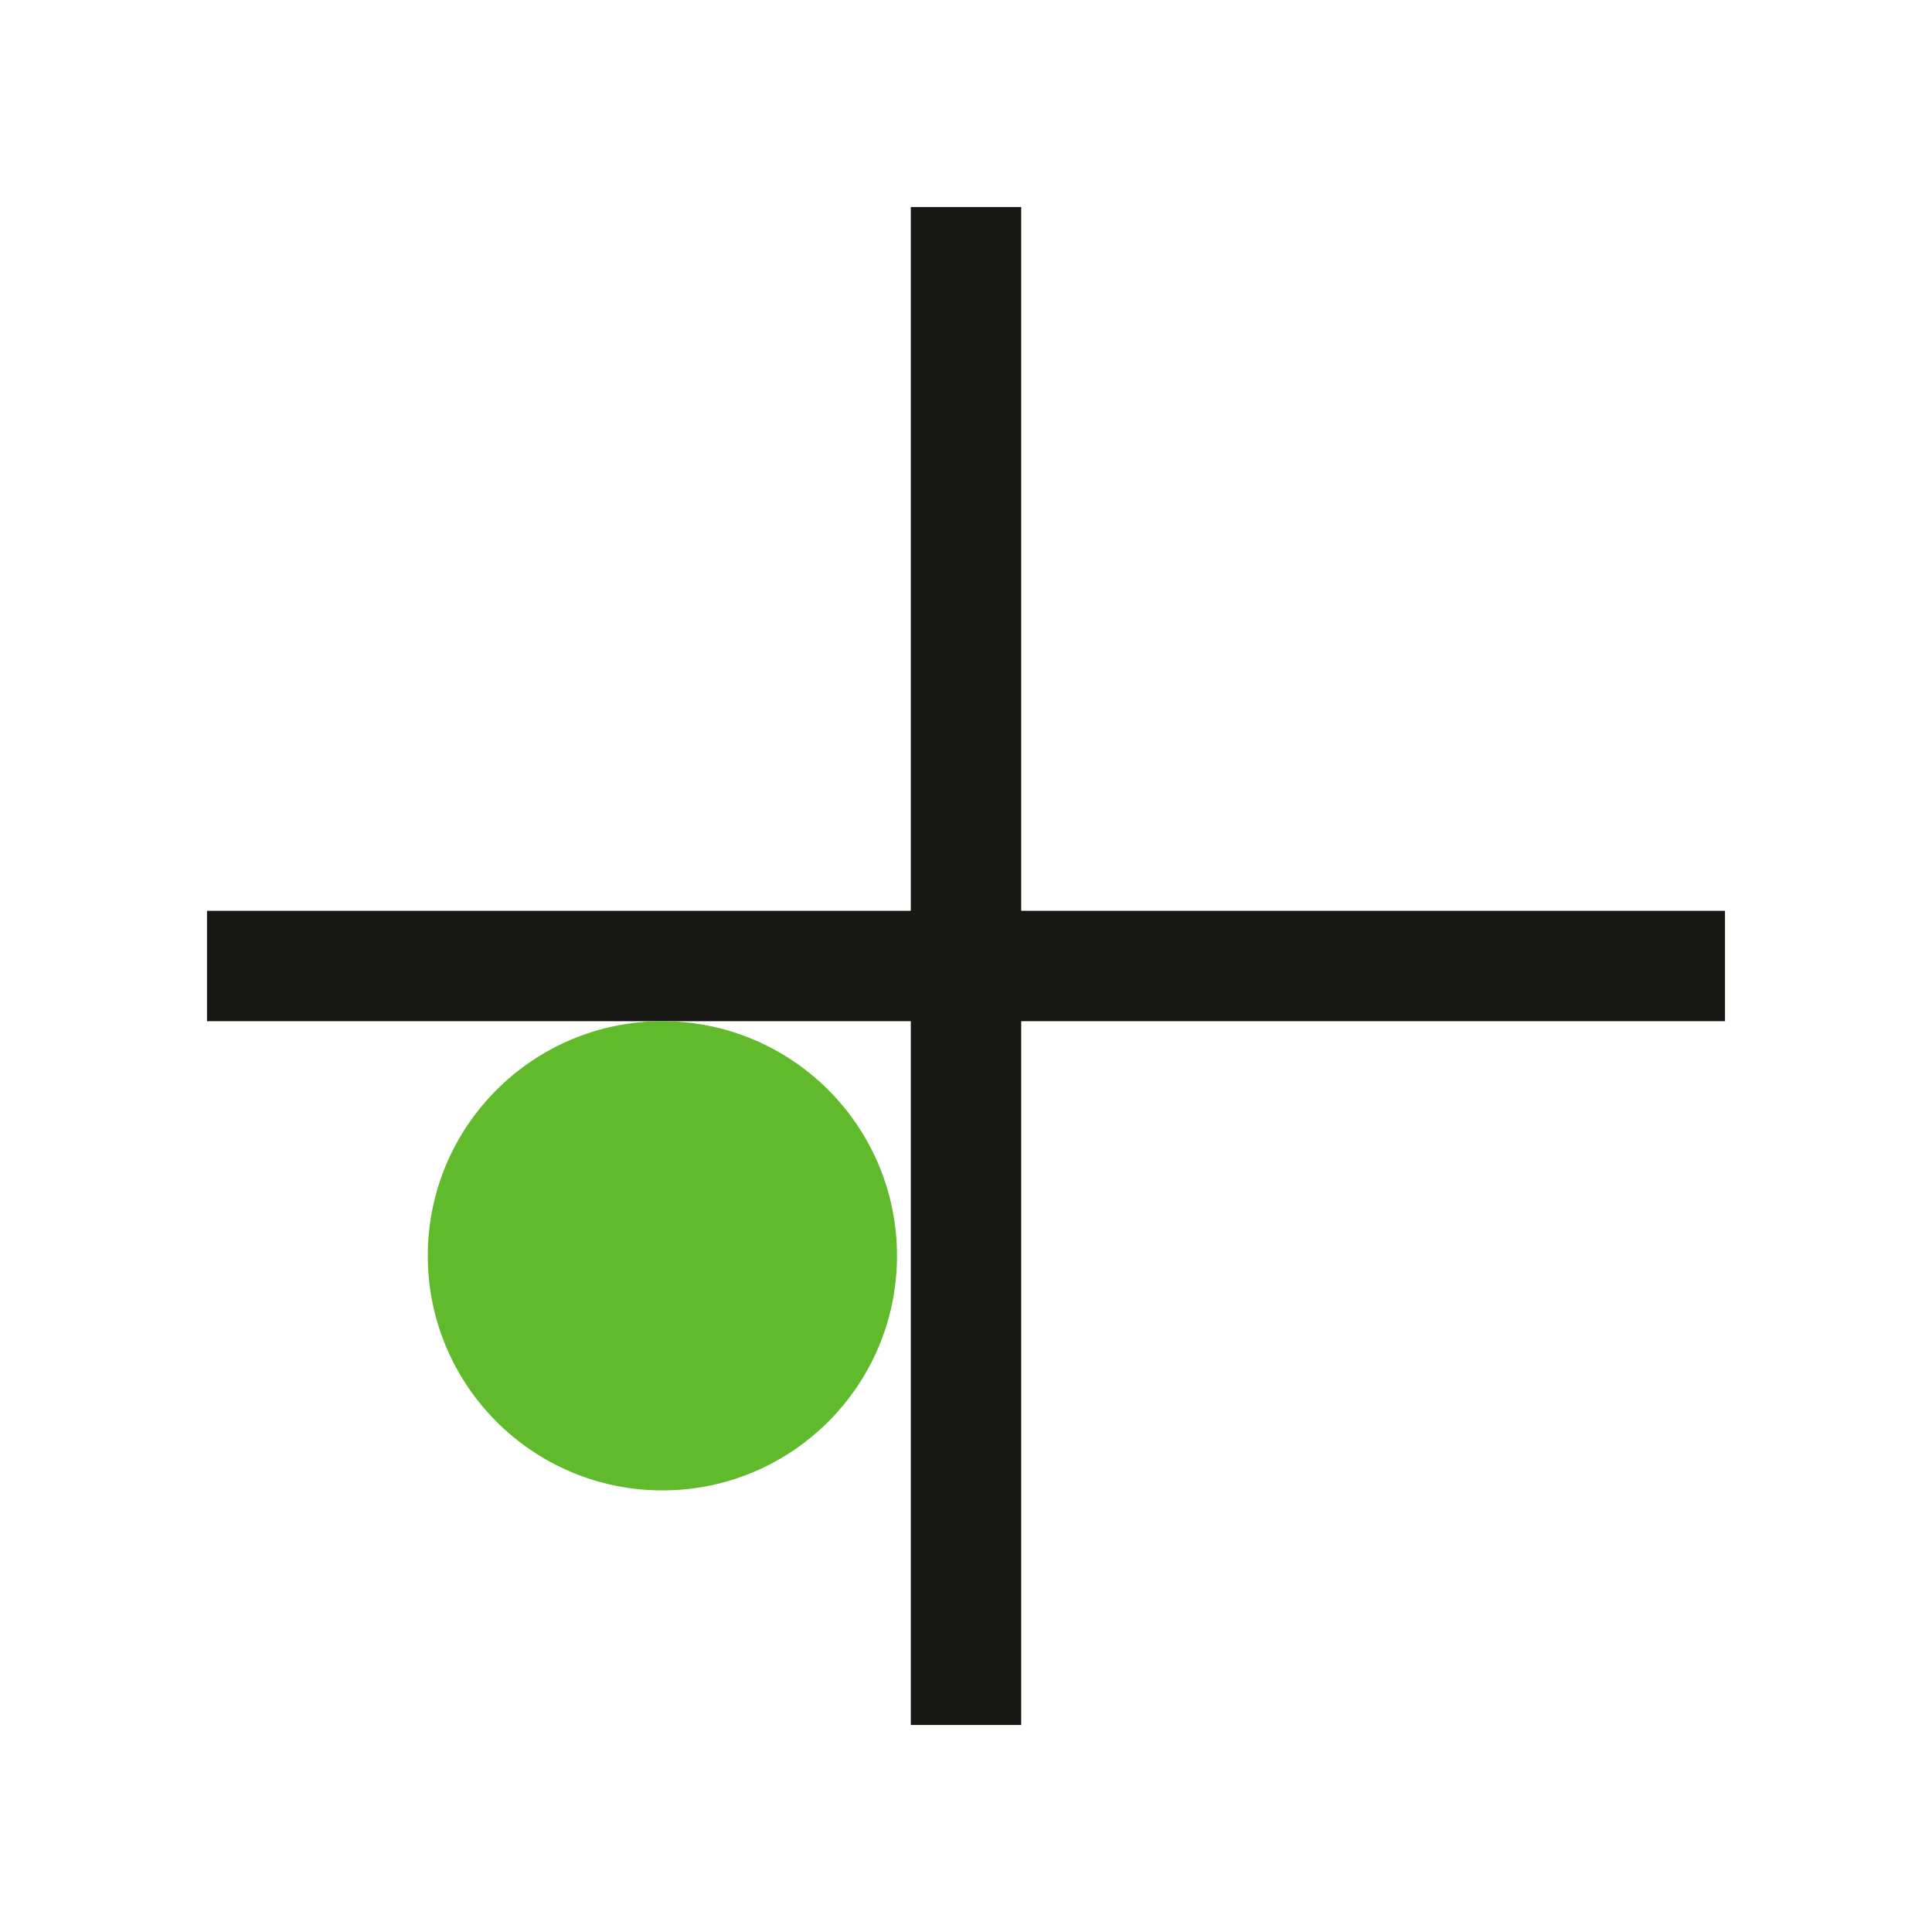
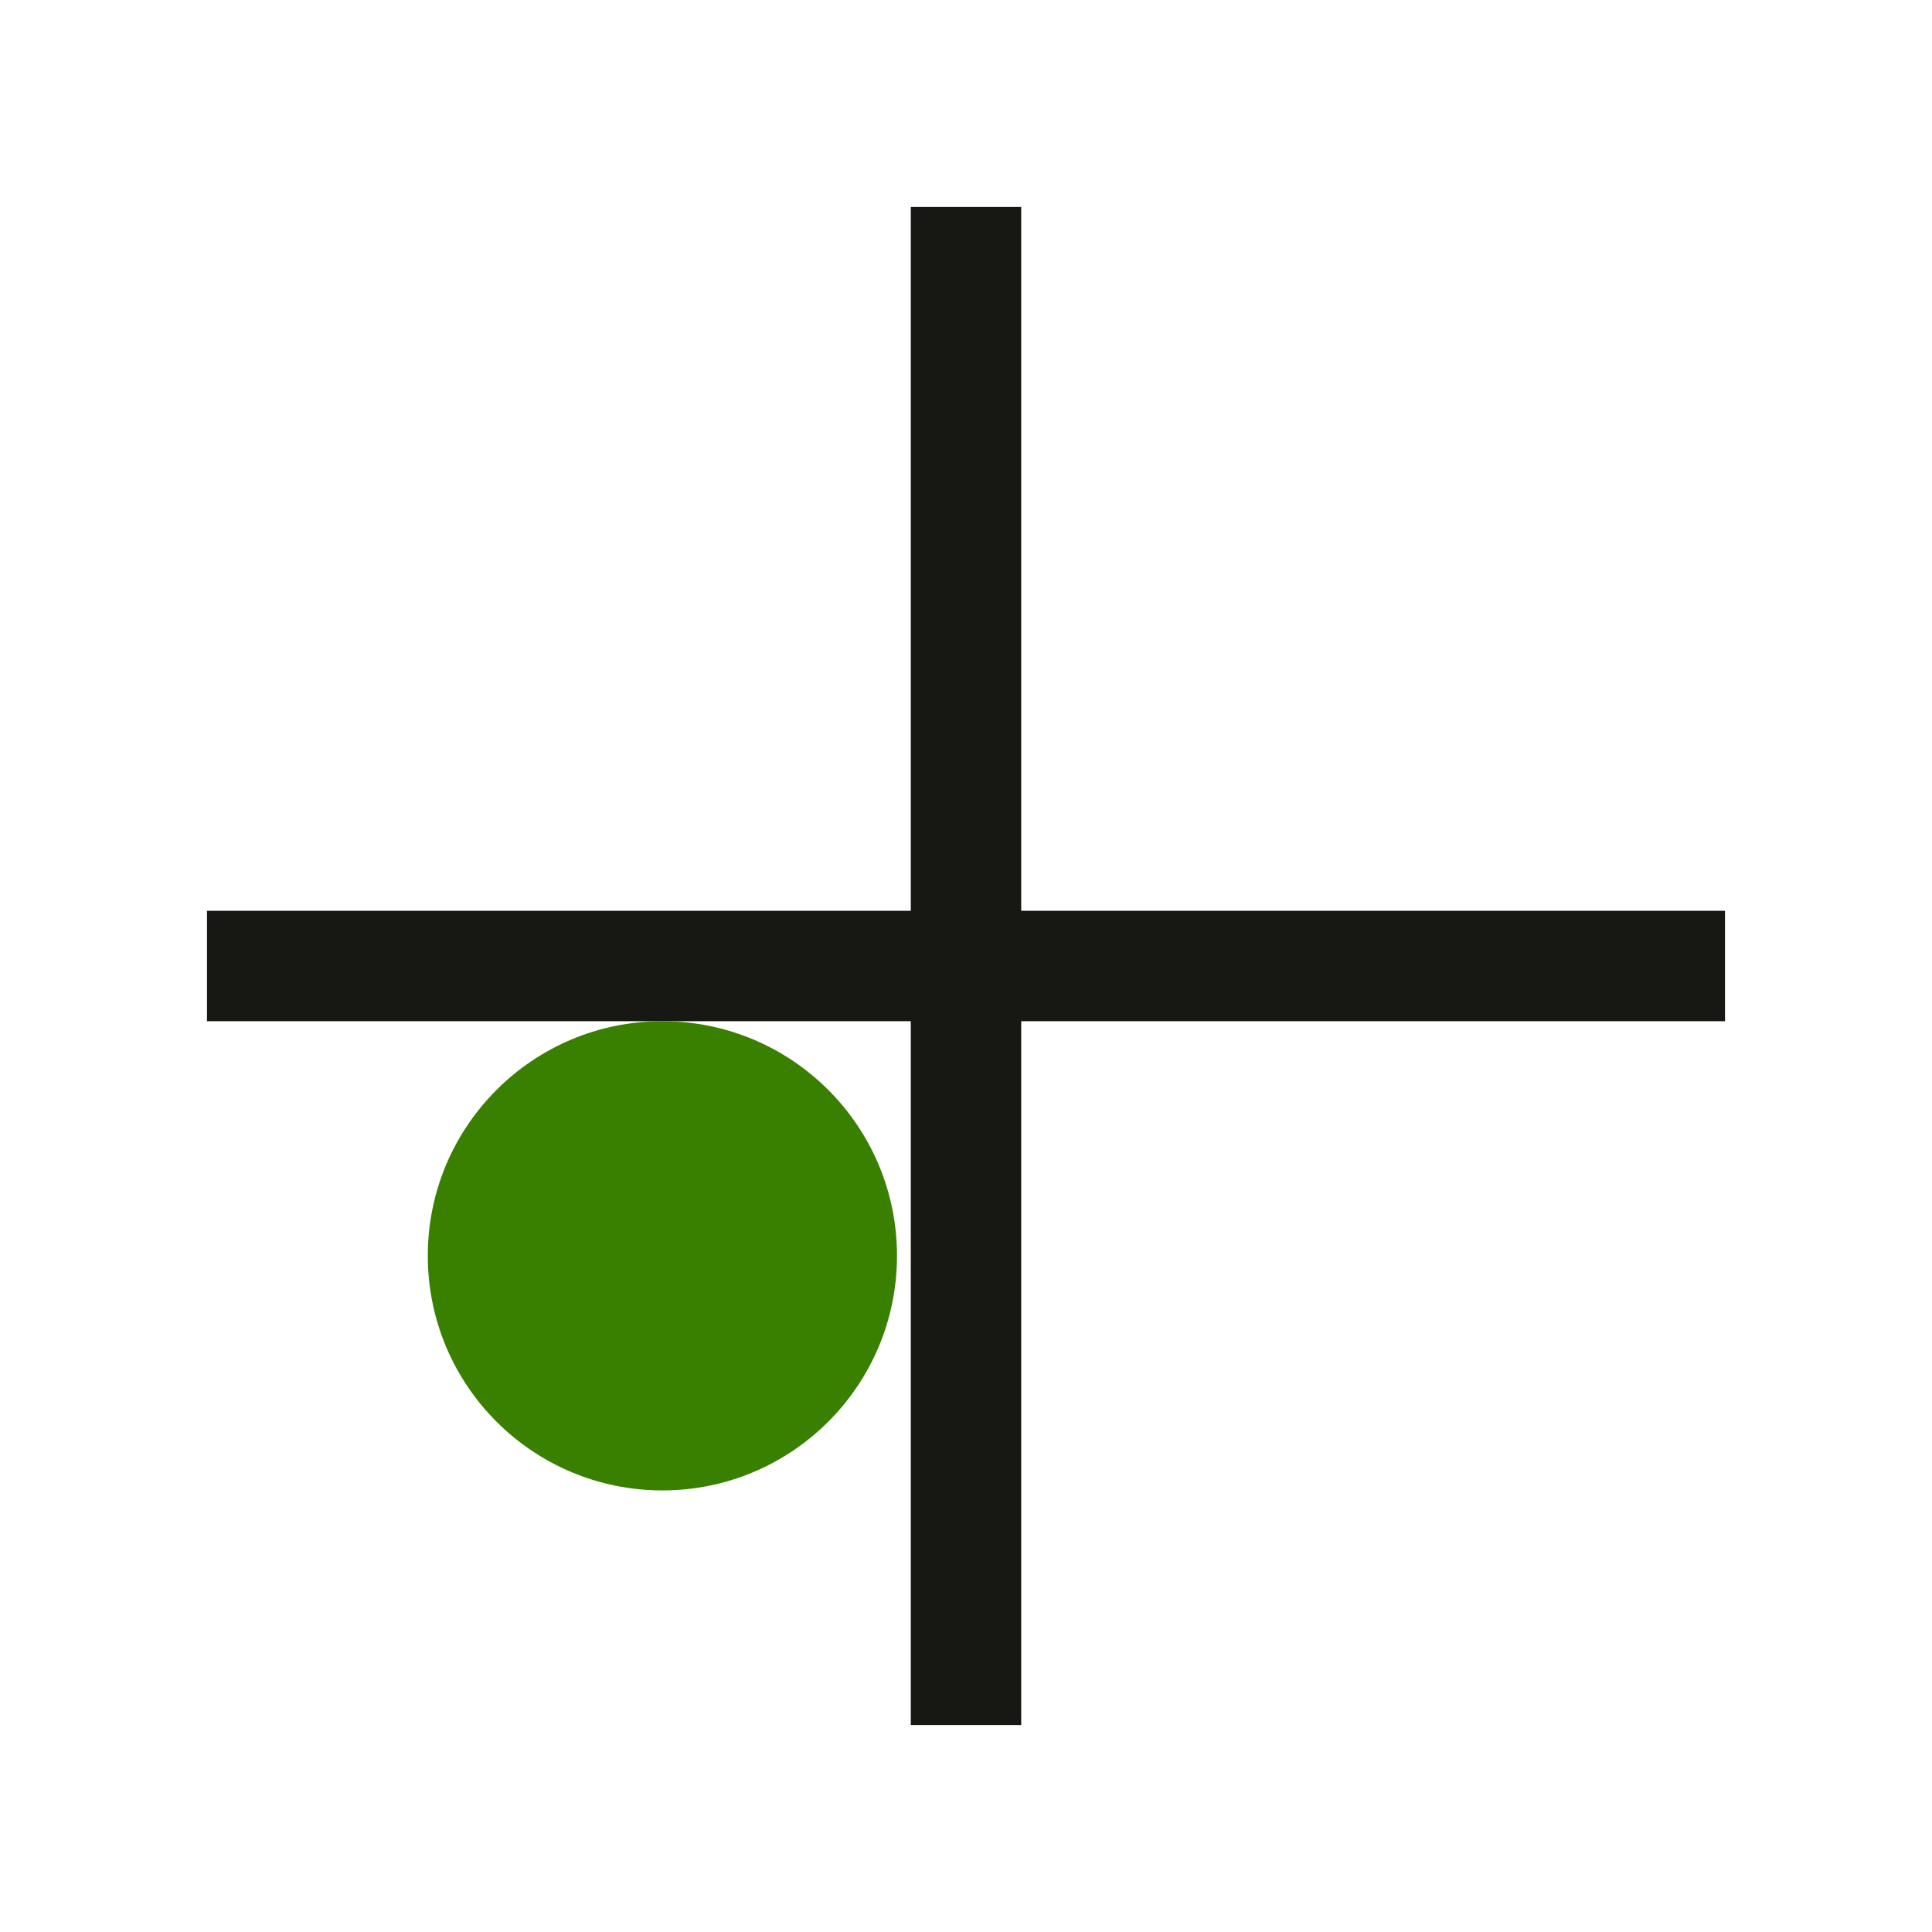
<svg xmlns="http://www.w3.org/2000/svg" viewBox="0 0 140 140" role="img" aria-label="The political compass">
  <path d="M70 15V125M15 70H125" fill="none" stroke="#171813" stroke-width="8" />
-   <circle cx="48" cy="91" r="17" fill="#60ba2c" />
+   <circle cx="48" cy="91" r="17" fill="#398000" />
</svg>
